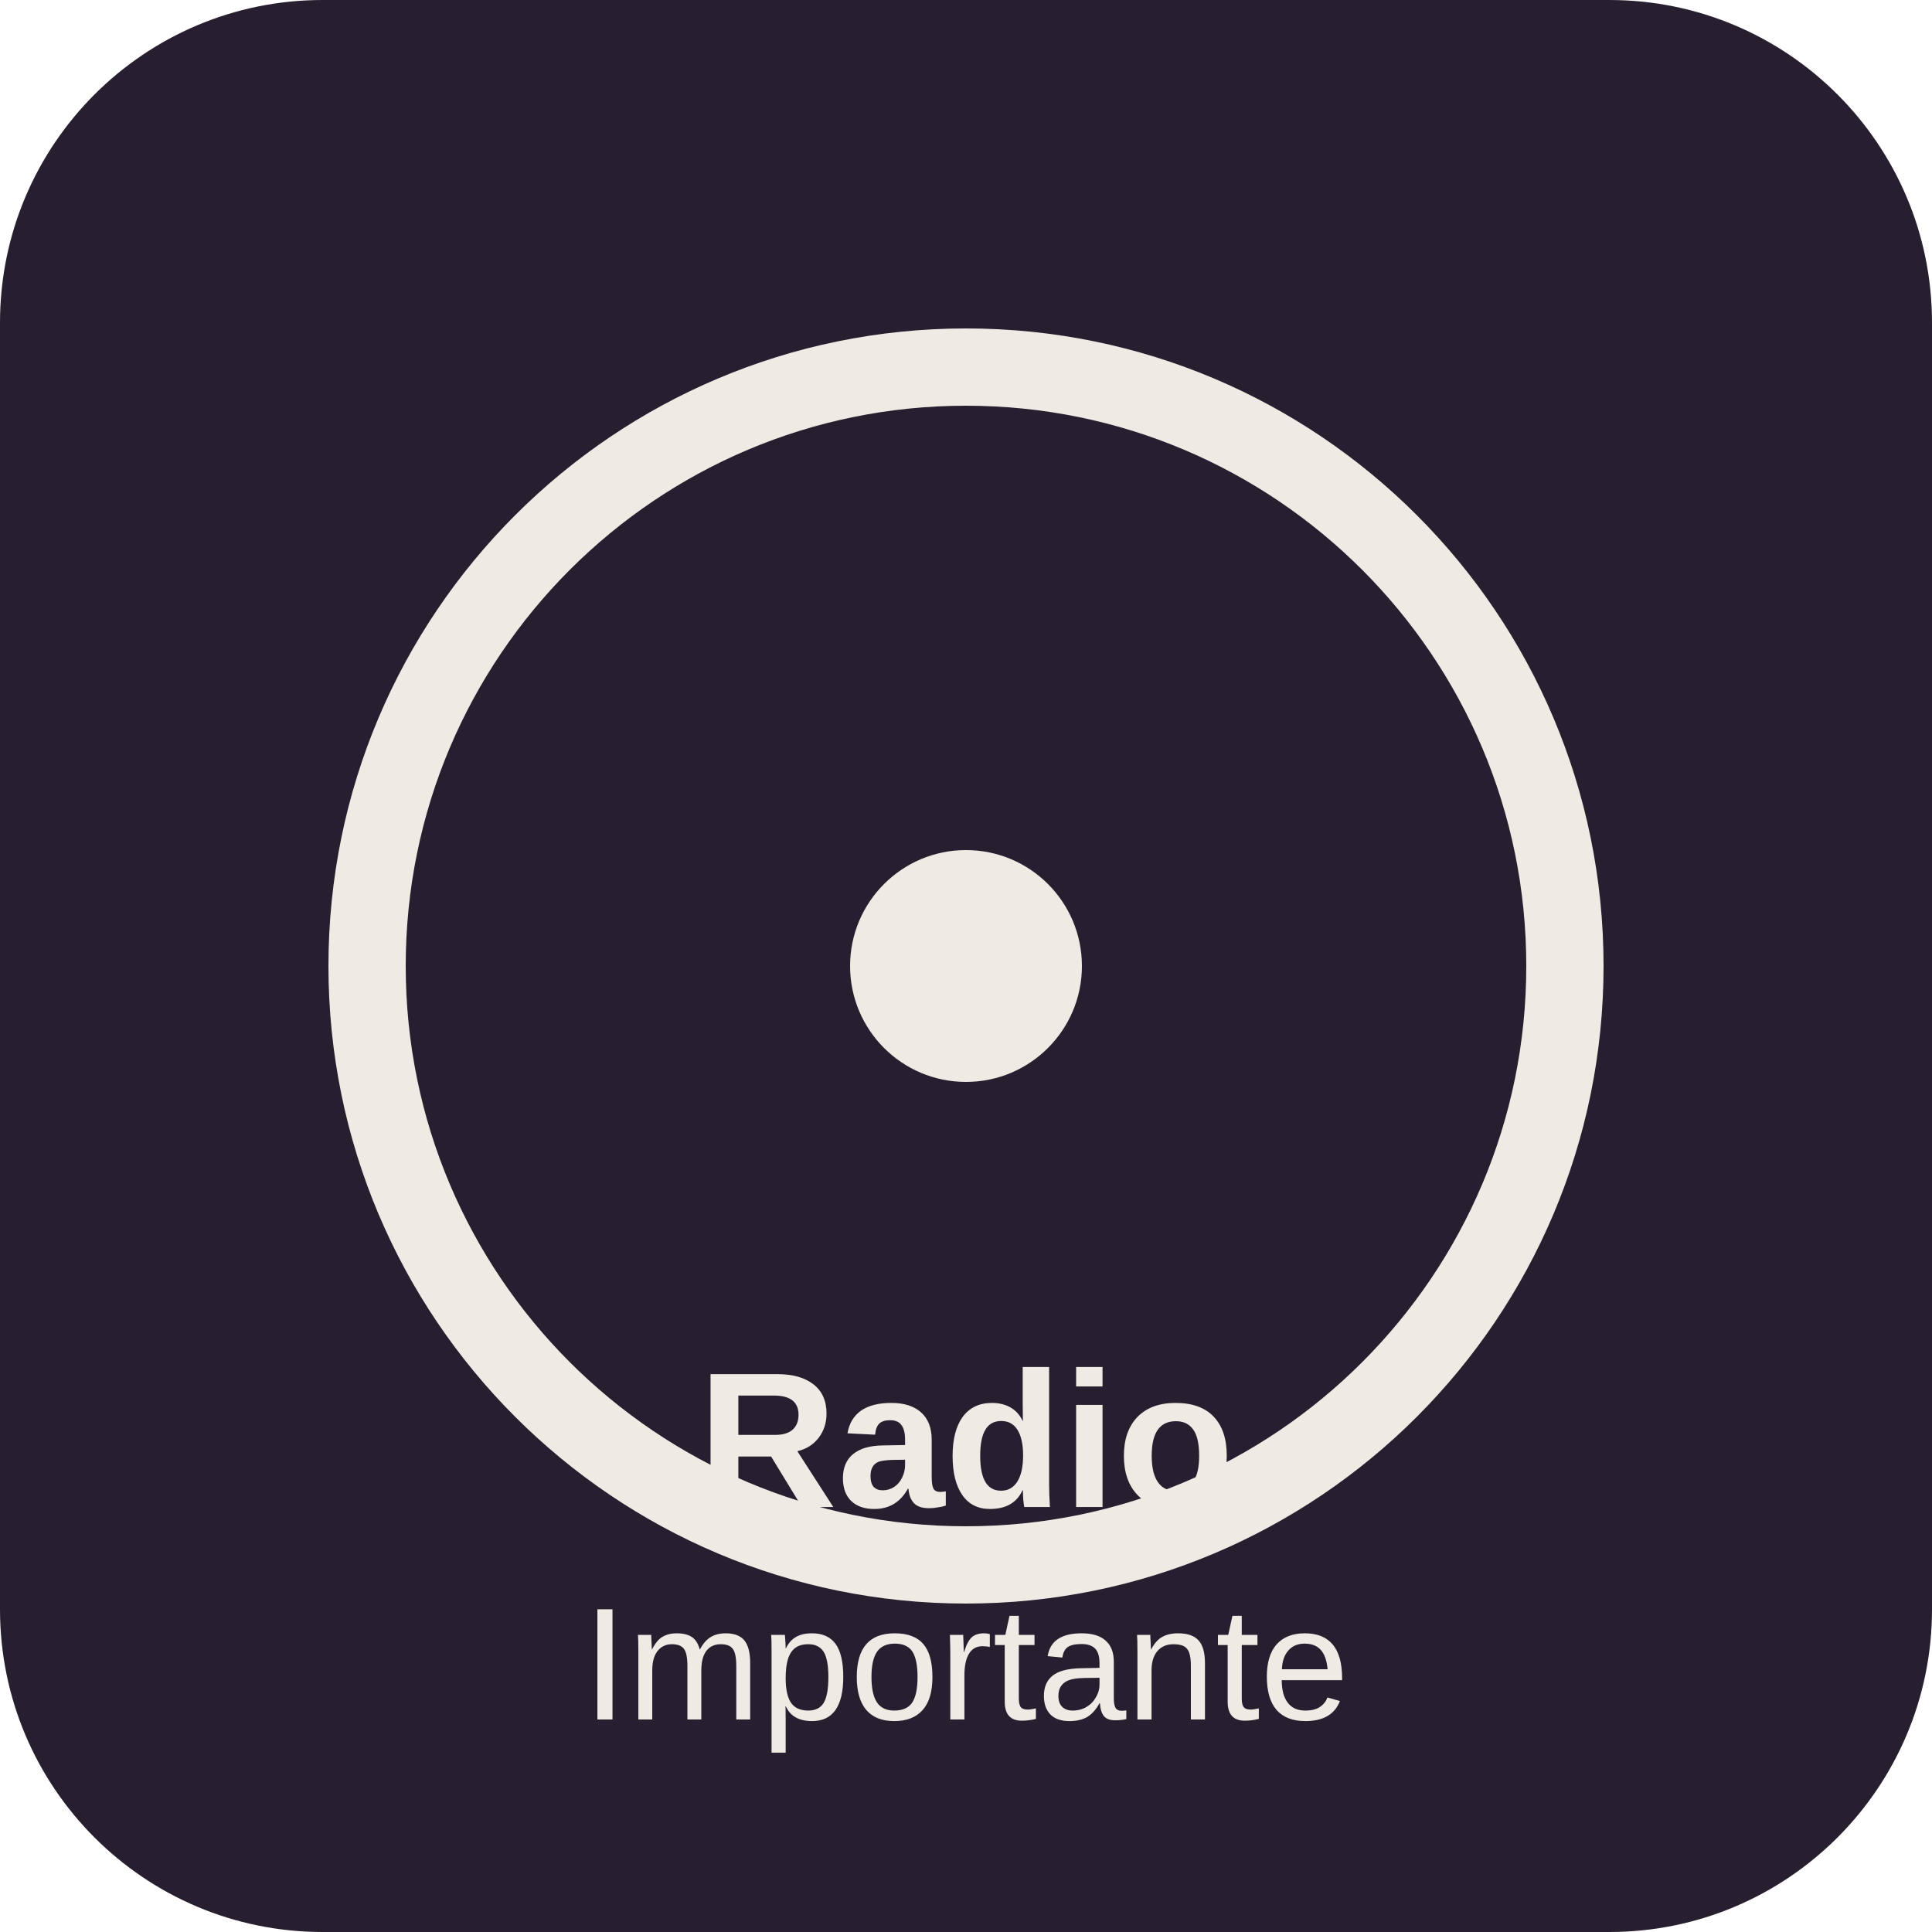
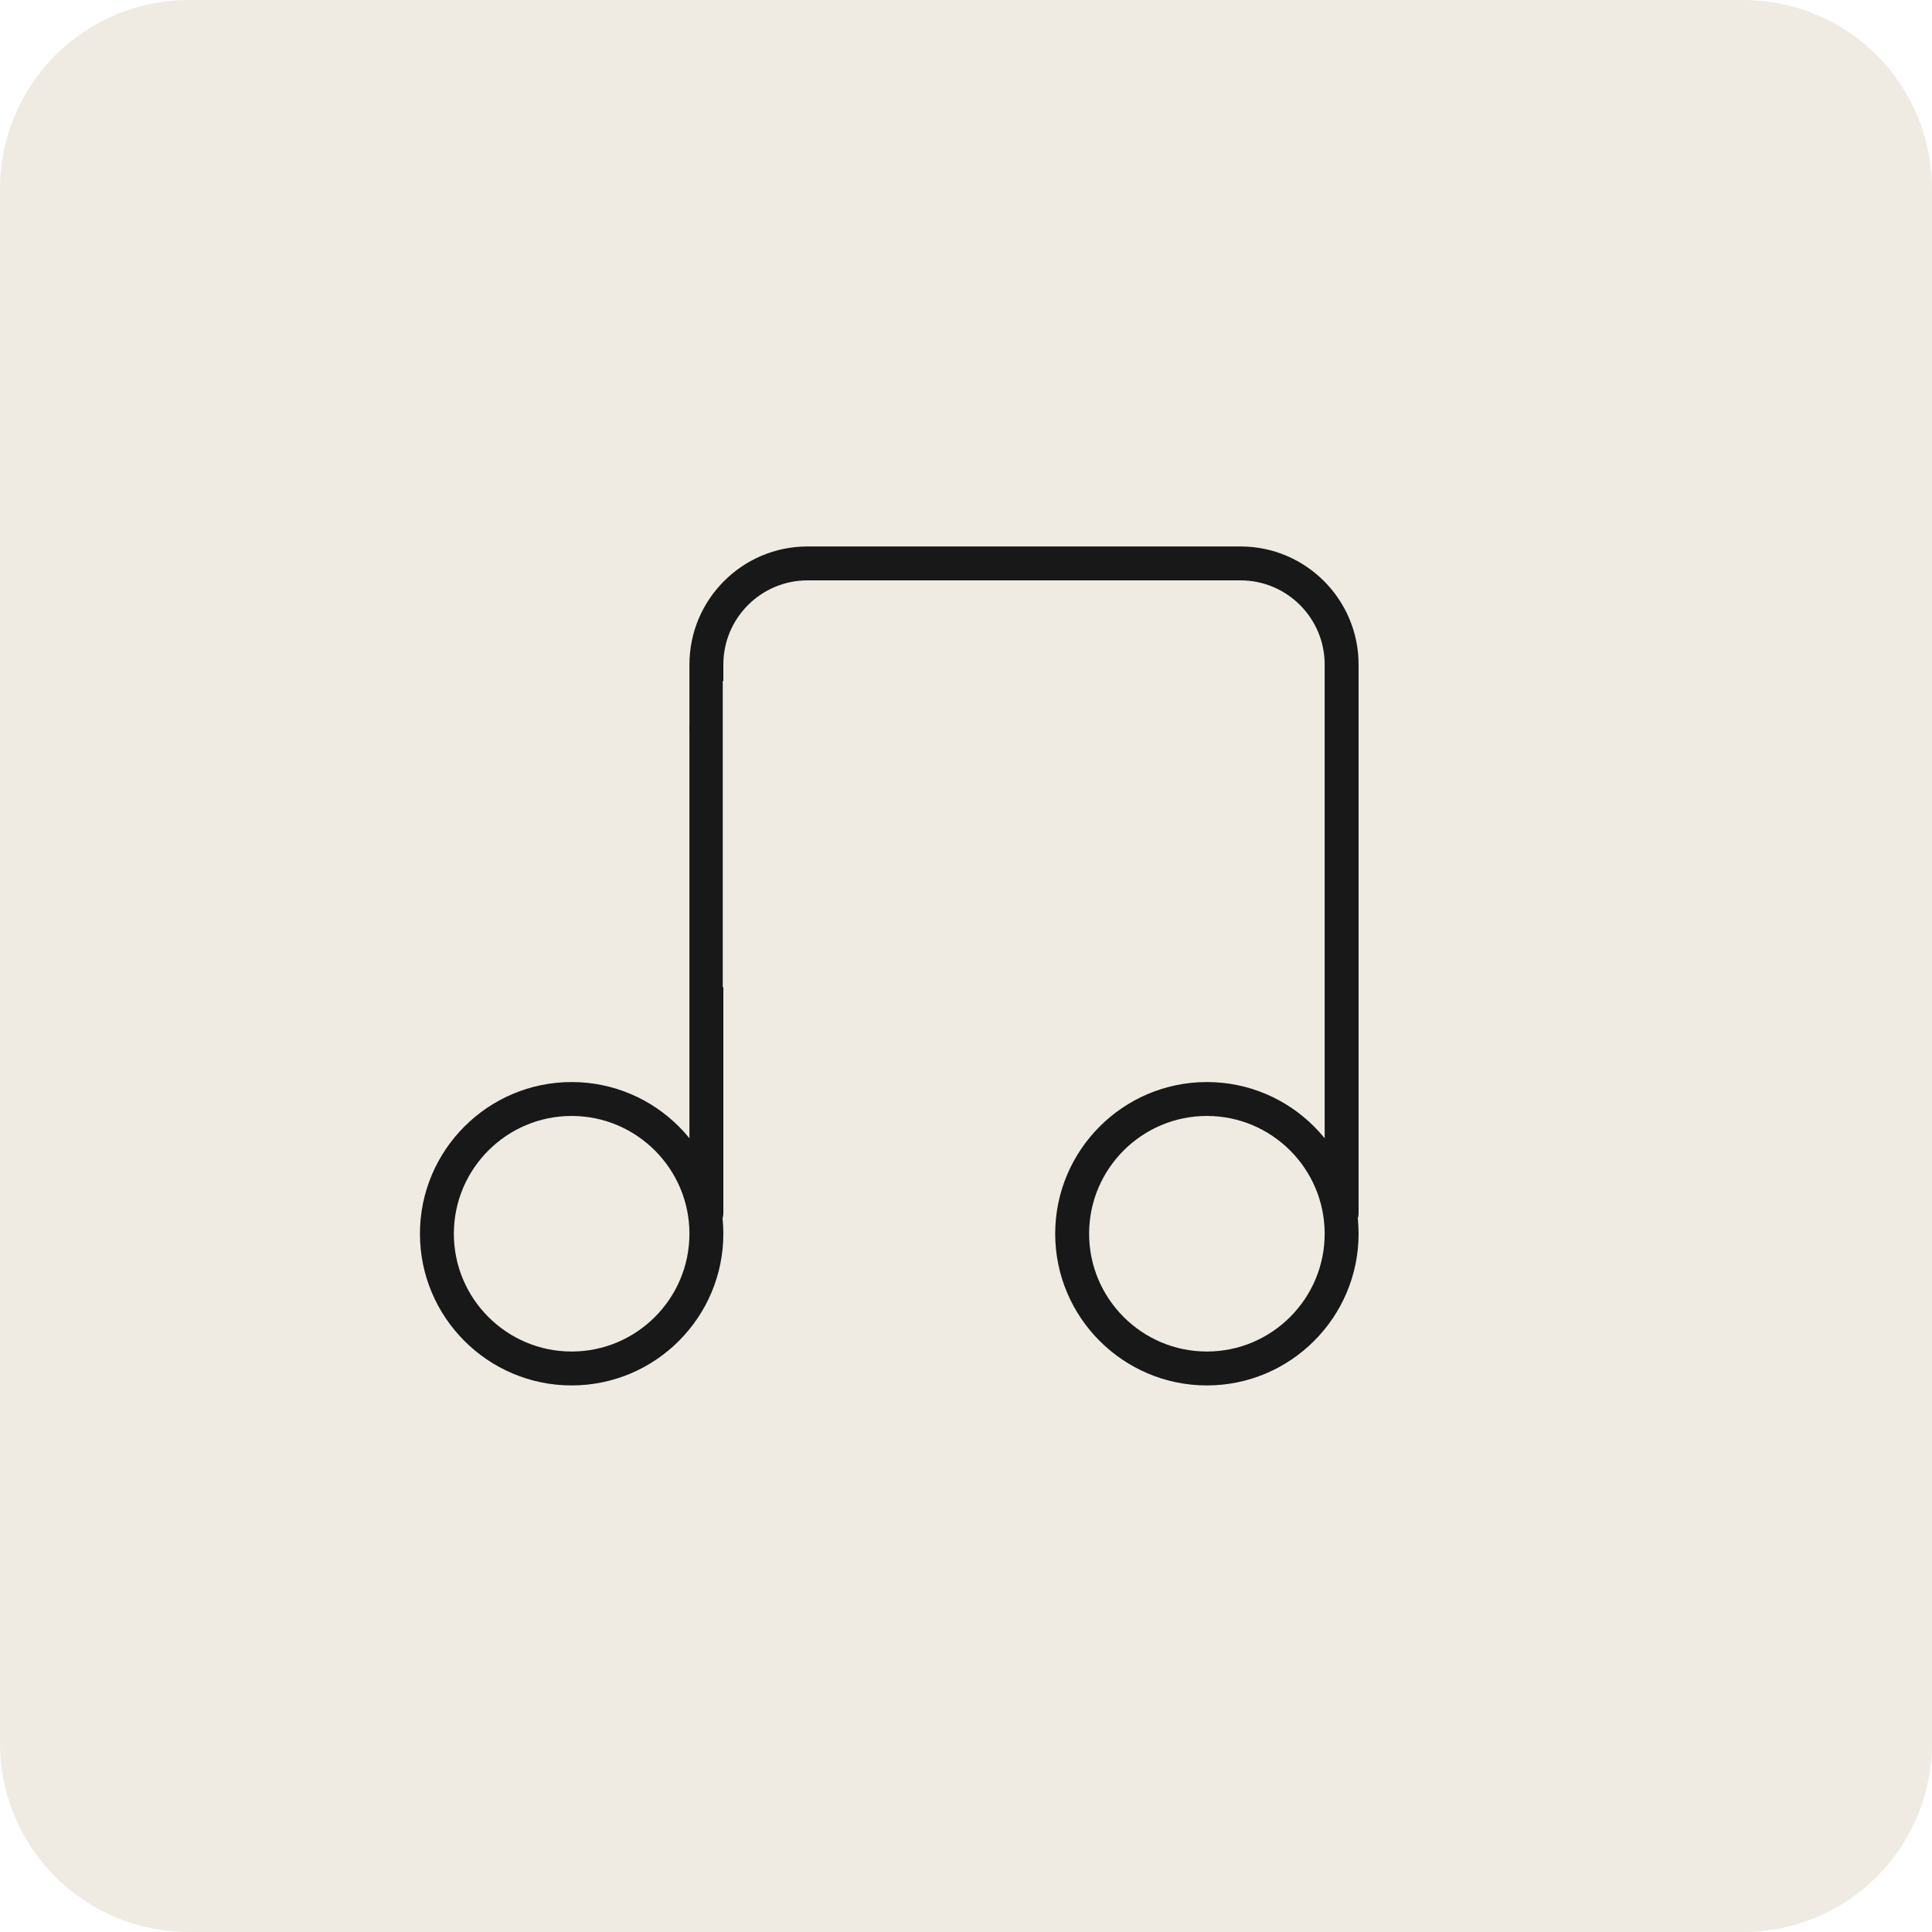
- <svg xmlns="http://www.w3.org/2000/svg" viewBox="0 0 152 152" width="152" height="152">
-   <rect width="152" height="152" fill="#271F30" rx="25.384" />
-   <g transform="translate(0, 0)">
-     <circle cx="76" cy="76" r="47.12" fill="none" stroke="#EFEAE3" stroke-width="6.08" />
-     <circle cx="76" cy="76" r="9.12" fill="#EFEAE3" />
-     <text x="76" y="118.56" text-anchor="middle" fill="#EFEAE3" font-family="Arial, sans-serif" font-size="15.2" font-weight="bold">Radio</text>
-     <text x="76" y="135.28" text-anchor="middle" fill="#EFEAE3" font-family="Arial, sans-serif" font-size="12.616">Importante</text>
+ <svg xmlns="http://www.w3.org/2000/svg" width="1024" zoomAndPan="magnify" viewBox="0 0 768 768" height="1024" preserveAspectRatio="xMidYMid meet" version="1.0">
+   <defs>
+     <clipPath id="a5592e00fb">
+       <path d="M 75 0 L 693 0 C 712.891 0 731.969 7.902 746.031 21.969 C 760.098 36.031 768 55.109 768 75 L 768 693 C 768 712.891 760.098 731.969 746.031 746.031 C 731.969 760.098 712.891 768 693 768 L 75 768 C 55.109 768 36.031 760.098 21.969 746.031 C 7.902 731.969 0 712.891 0 693 L 0 75 C 0 55.109 7.902 36.031 21.969 21.969 C 36.031 7.902 55.109 0 75 0 Z M 75 0 " clip-rule="nonzero" />
+     </clipPath>
+     <clipPath id="0e4201d5f4">
+       <path d="M 0 0 L 768 0 L 768 768 L 0 768 Z M 0 0 " clip-rule="nonzero" />
+     </clipPath>
+     <clipPath id="fad759fce7">
+       <path d="M 75 0 L 693 0 C 712.891 0 731.969 7.902 746.031 21.969 C 760.098 36.031 768 55.109 768 75 L 768 693 C 768 712.891 760.098 731.969 746.031 746.031 C 731.969 760.098 712.891 768 693 768 L 75 768 C 55.109 768 36.031 760.098 21.969 746.031 C 7.902 731.969 0 712.891 0 693 L 0 75 C 0 55.109 7.902 36.031 21.969 21.969 C 36.031 7.902 55.109 0 75 0 Z M 75 0 " clip-rule="nonzero" />
+     </clipPath>
+     <clipPath id="7f1c09da49">
+       <rect x="0" width="768" y="0" height="768" />
+     </clipPath>
+     <clipPath id="7584c186de">
+       <path d="M 274 217.215 L 540.148 217.215 L 540.148 489 L 274 489 Z M 274 217.215 " clip-rule="nonzero" />
+     </clipPath>
+     <clipPath id="b4a466cede">
+       <path d="M 419 430 L 540.148 430 L 540.148 550.965 L 419 550.965 Z M 419 430 " clip-rule="nonzero" />
+     </clipPath>
+     <clipPath id="0b48b9bc15">
+       <path d="M 166.648 430 L 288 430 L 288 550.965 L 166.648 550.965 Z M 166.648 430 " clip-rule="nonzero" />
+     </clipPath>
+     <clipPath id="0b6e4fb1c2">
+       <path d="M 287.305 270.68 L 492.727 270.68 L 492.727 392.414 L 287.305 392.414 Z M 287.305 270.68 " clip-rule="nonzero" />
+     </clipPath>
+     <clipPath id="af2df00307">
+       <path d="M 0.305 0.68 L 205.727 0.68 L 205.727 122.414 L 0.305 122.414 Z M 0.305 0.68 " clip-rule="nonzero" />
+     </clipPath>
+     <clipPath id="0e1e225a5c">
+       <rect x="0" width="206" y="0" height="123" />
+     </clipPath>
+   </defs>
+   <g clip-path="url(#a5592e00fb)">
+     <g transform="matrix(1, 0, 0, 1, 0, -0.000000000000057351)">
+       <g clip-path="url(#7f1c09da49)">
+         <g clip-path="url(#0e4201d5f4)">
+           <g clip-path="url(#fad759fce7)">
+             <rect x="-168.96" width="1105.92" fill="#efebe2" height="1105.92" y="-168.96" fill-opacity="1" />
+           </g>
+         </g>
+       </g>
+     </g>
+   </g>
+   <g clip-path="url(#7584c186de)">
+     <path fill="#181819" d="M 533.32 488.996 C 529.594 488.996 526.578 485.98 526.578 482.258 L 526.578 264.152 C 526.578 245.711 511.578 230.707 493.137 230.707 L 320.984 230.707 C 302.543 230.707 287.543 245.711 287.543 264.152 L 287.543 482.258 C 287.543 485.98 284.523 488.996 280.797 488.996 C 277.078 488.996 274.062 485.98 274.062 482.258 L 274.062 264.152 C 274.062 238.277 295.113 217.227 320.984 217.227 L 493.137 217.227 C 519.008 217.227 540.059 238.277 540.059 264.152 L 540.059 482.258 C 540.059 485.98 537.039 488.996 533.32 488.996 " fill-opacity="1" fill-rule="nonzero" />
+   </g>
+   <g clip-path="url(#b4a466cede)">
+     <path fill="#181819" d="M 479.758 443.609 C 453.938 443.609 432.938 464.613 432.938 490.43 C 432.938 516.246 453.938 537.25 479.758 537.25 C 505.57 537.25 526.578 516.246 526.578 490.43 C 526.578 464.613 505.57 443.609 479.758 443.609 Z M 479.758 550.73 C 446.504 550.73 419.457 523.676 419.457 490.43 C 419.457 457.18 446.504 430.129 479.758 430.129 C 513.004 430.129 540.059 457.18 540.059 490.43 C 540.059 523.676 513.004 550.73 479.758 550.73 " fill-opacity="1" fill-rule="nonzero" />
+   </g>
+   <g clip-path="url(#0b48b9bc15)">
+     <path fill="#181819" d="M 227.234 443.609 C 201.418 443.609 180.414 464.613 180.414 490.43 C 180.414 516.246 201.418 537.25 227.234 537.25 C 253.055 537.25 274.062 516.246 274.062 490.43 C 274.062 464.613 253.055 443.609 227.234 443.609 Z M 227.234 550.73 C 193.988 550.73 166.934 523.676 166.934 490.43 C 166.934 457.18 193.988 430.129 227.234 430.129 C 260.488 430.129 287.543 457.18 287.543 490.43 C 287.543 523.676 260.488 550.73 227.234 550.73 " fill-opacity="1" fill-rule="nonzero" />
+   </g>
+   <path fill="#181819" d="M 472.523 296.379 L 280.797 296.379 C 277.078 296.379 274.062 293.363 274.062 289.637 C 274.062 285.914 277.078 282.898 280.797 282.898 L 472.523 282.898 C 476.25 282.898 479.27 285.914 479.27 289.637 C 479.27 293.363 476.25 296.379 472.523 296.379 " fill-opacity="1" fill-rule="nonzero" />
+   <g clip-path="url(#0b6e4fb1c2)">
+     <g transform="matrix(1, 0, 0, 1, 287, 270)">
+       <g clip-path="url(#0e1e225a5c)">
+         <g clip-path="url(#af2df00307)">
+           <path fill="#efebe2" d="M 0.305 0.68 L 205.73 0.68 L 205.73 122.414 L 0.305 122.414 Z M 0.305 0.68 " fill-opacity="1" fill-rule="nonzero" />
+         </g>
+       </g>
+     </g>
  </g>
</svg>
